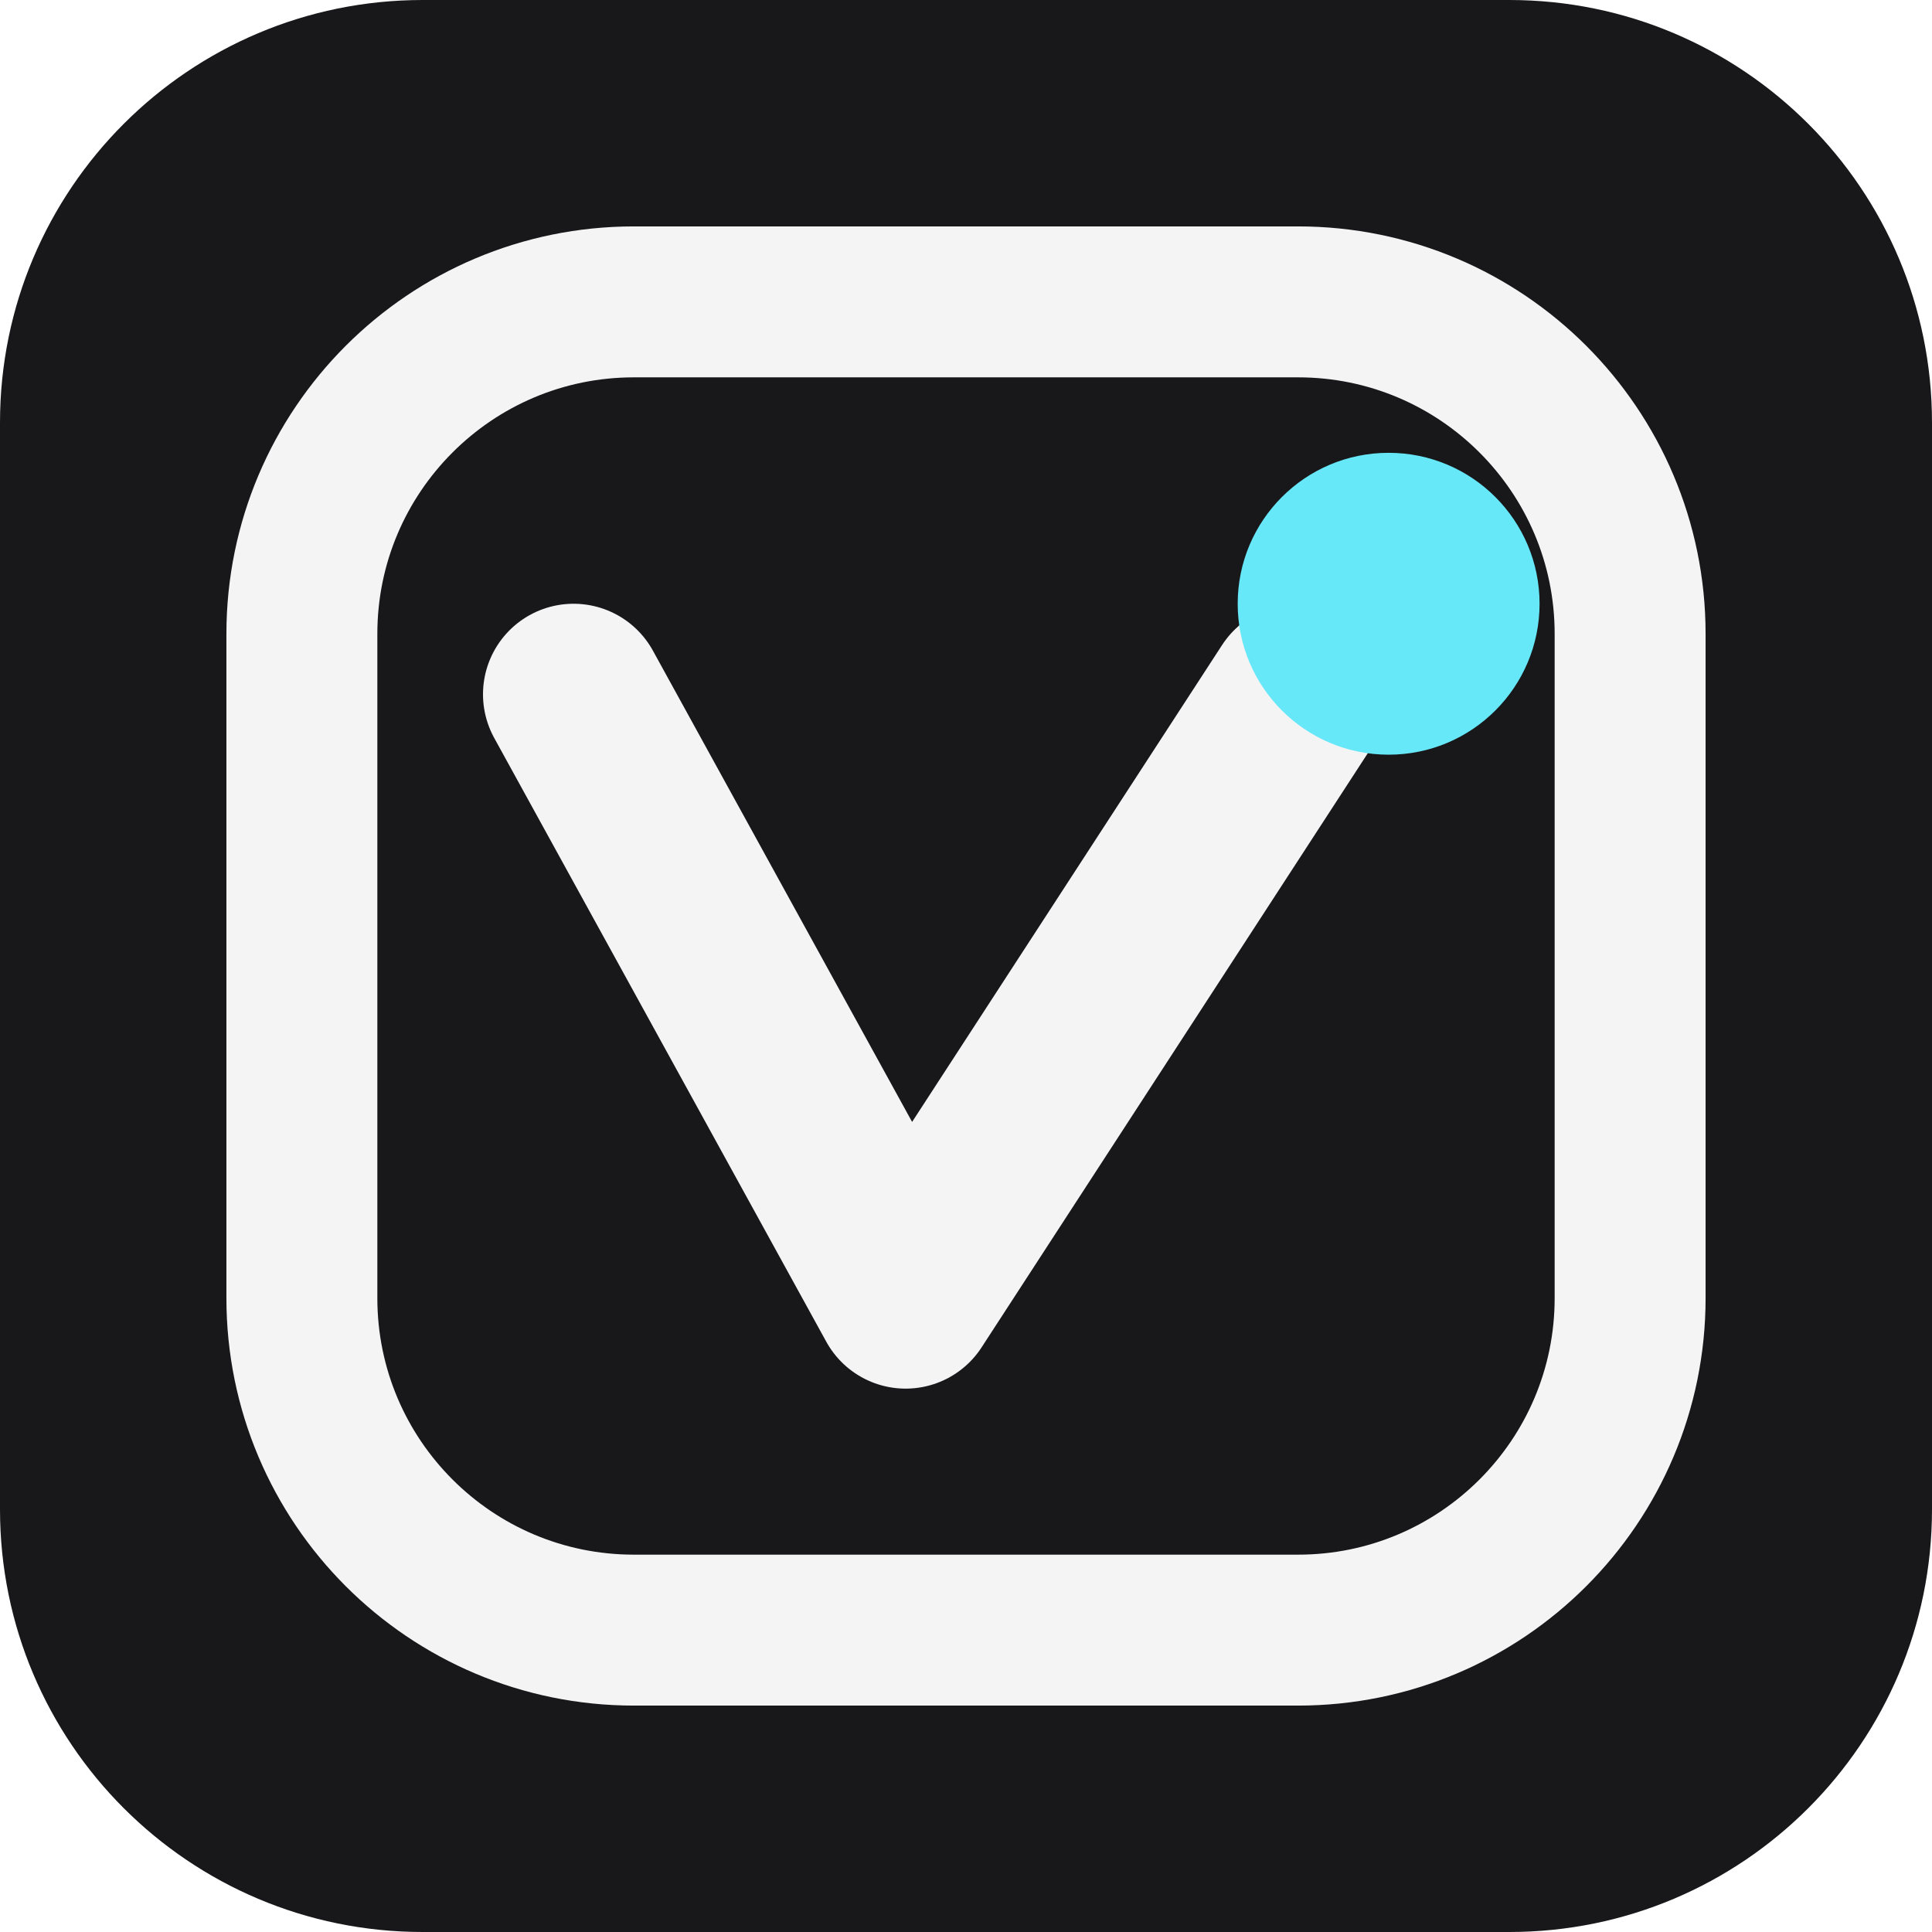
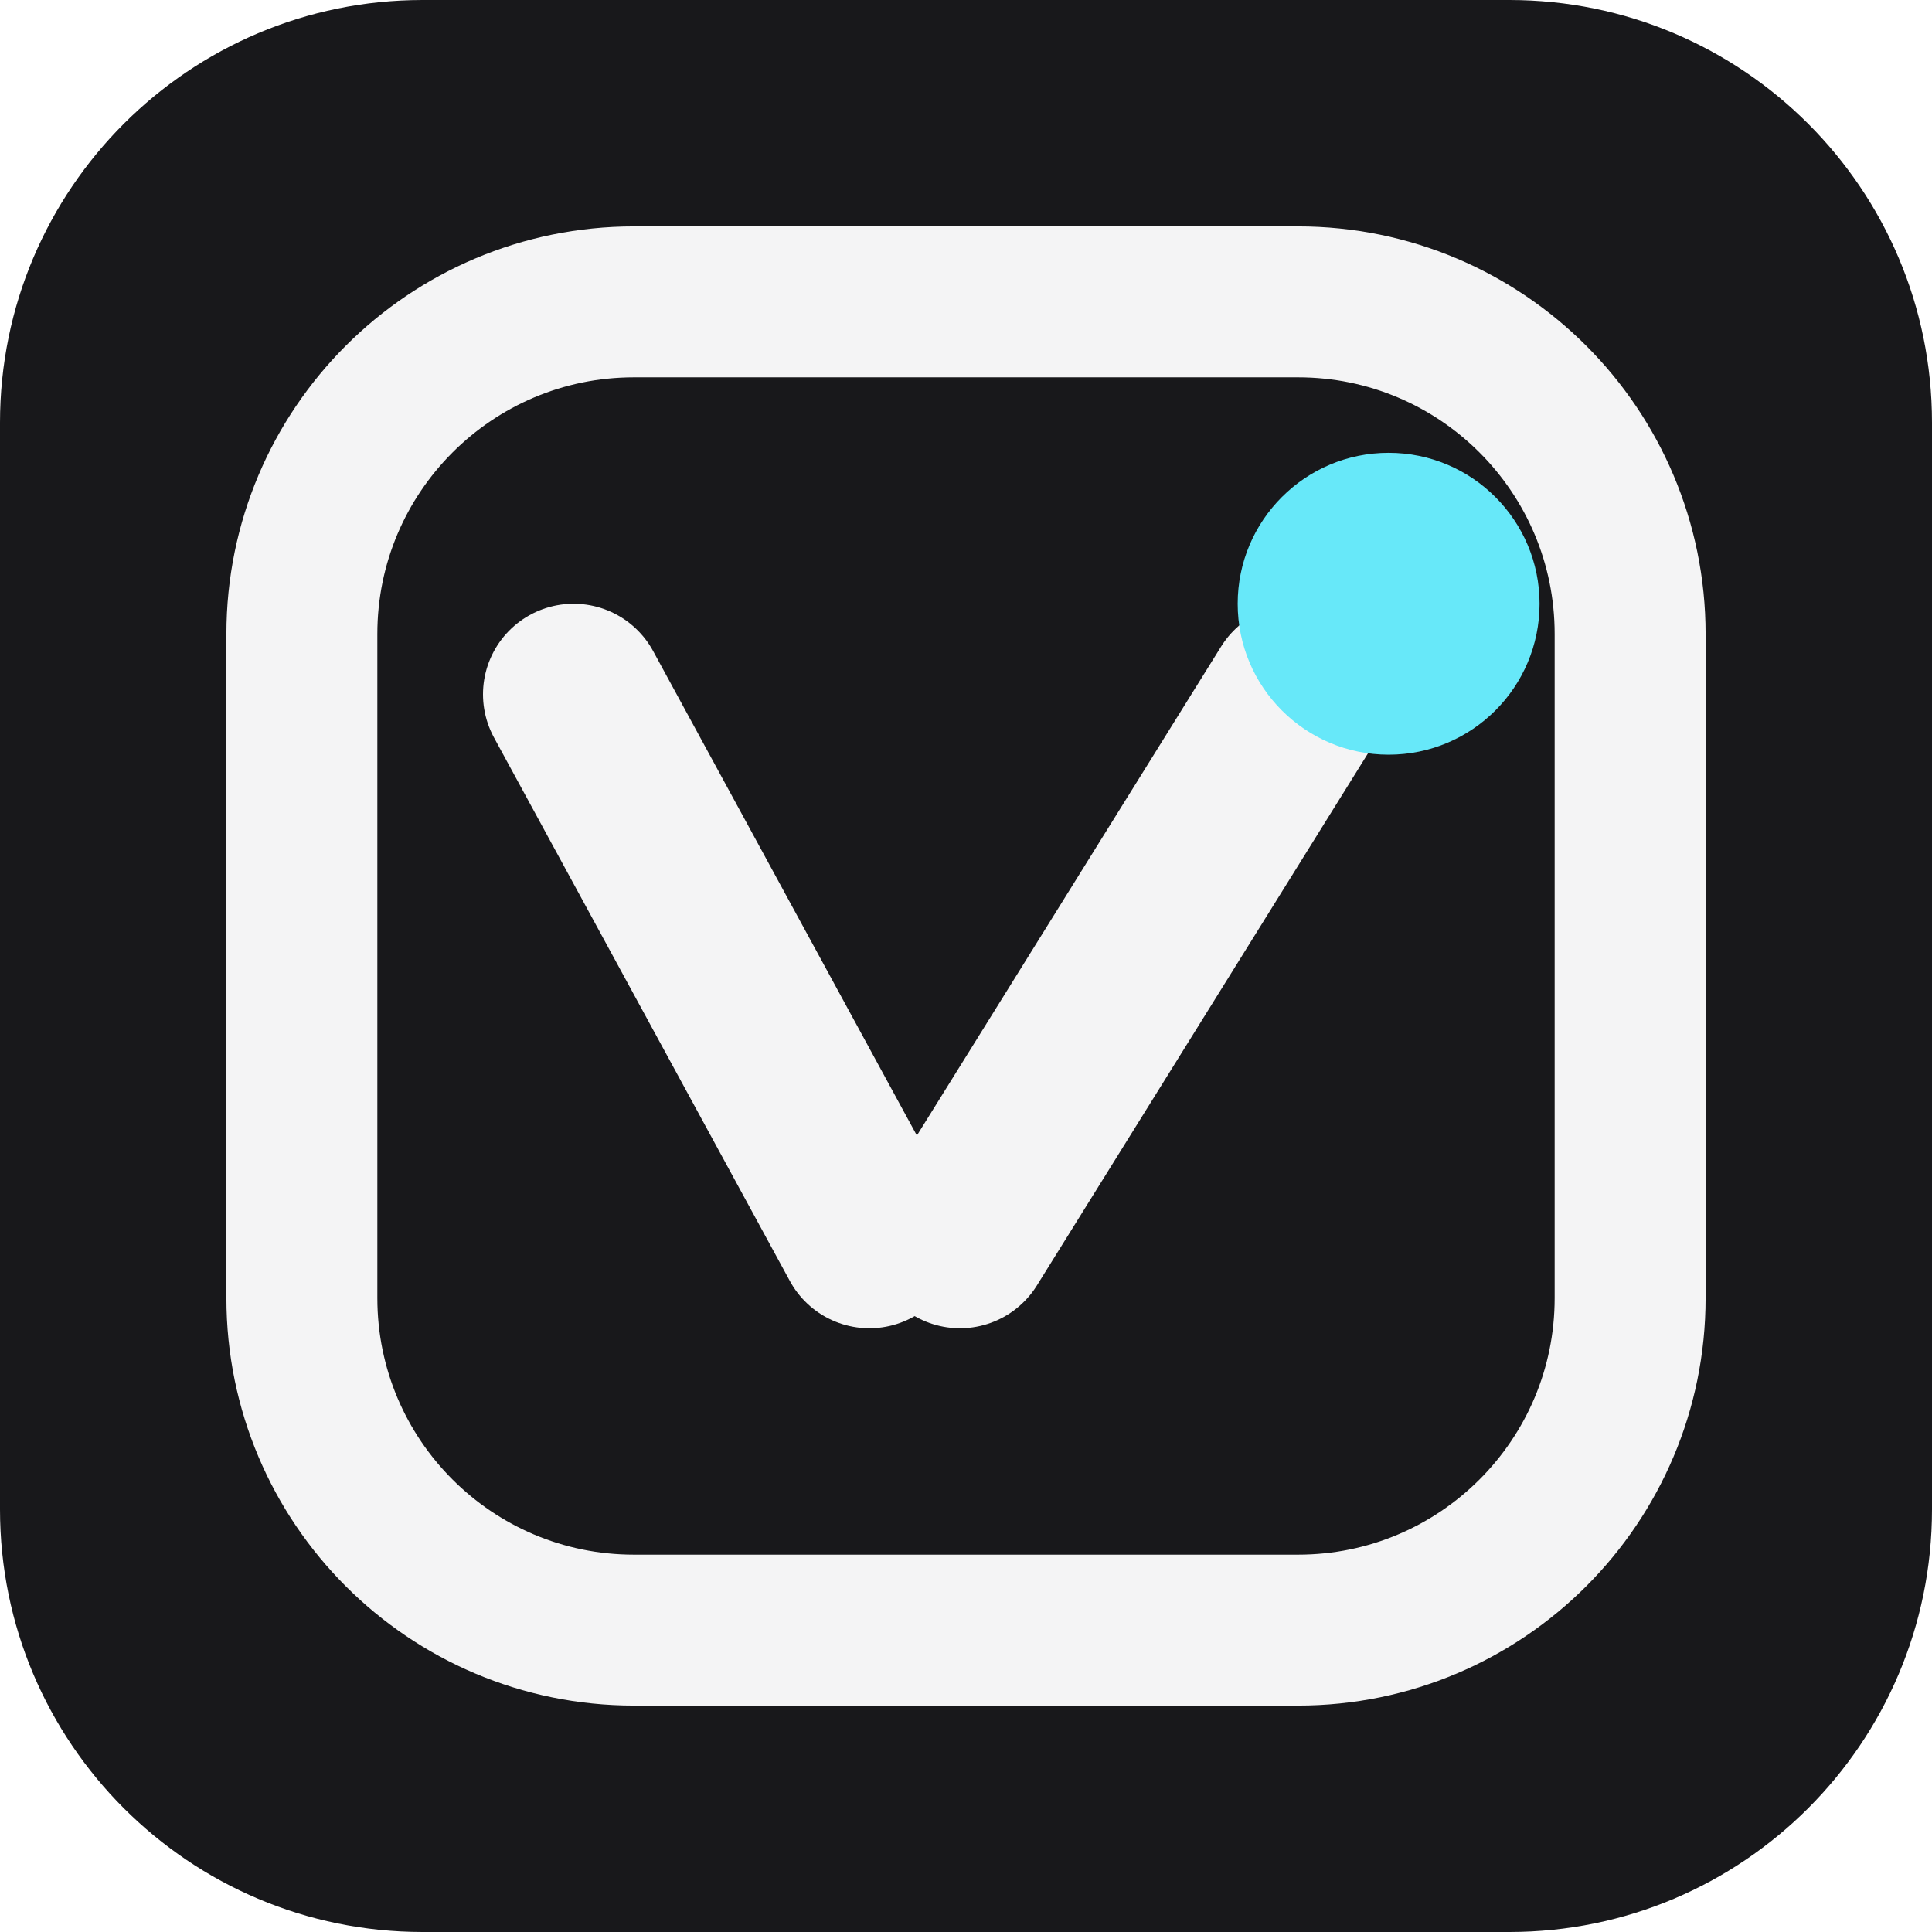
<svg xmlns="http://www.w3.org/2000/svg" viewBox="0 0 64 64" fill="none">
  <rect width="64" height="64" rx="14" fill="#18181b" />
  <rect x="10" y="10" width="44" height="44" rx="11" stroke="#f4f4f5" stroke-width="5" />
-   <path d="M19 23 30 43l13-20" stroke="#f4f4f5" stroke-width="6" stroke-linecap="round" stroke-linejoin="round" />
+   <path d="m19 23 9.8 18m3 0L43 23" stroke="#f4f4f5" stroke-width="6" stroke-linecap="round" />
  <circle cx="46" cy="20" r="5" fill="#67e8f9" />
</svg>
